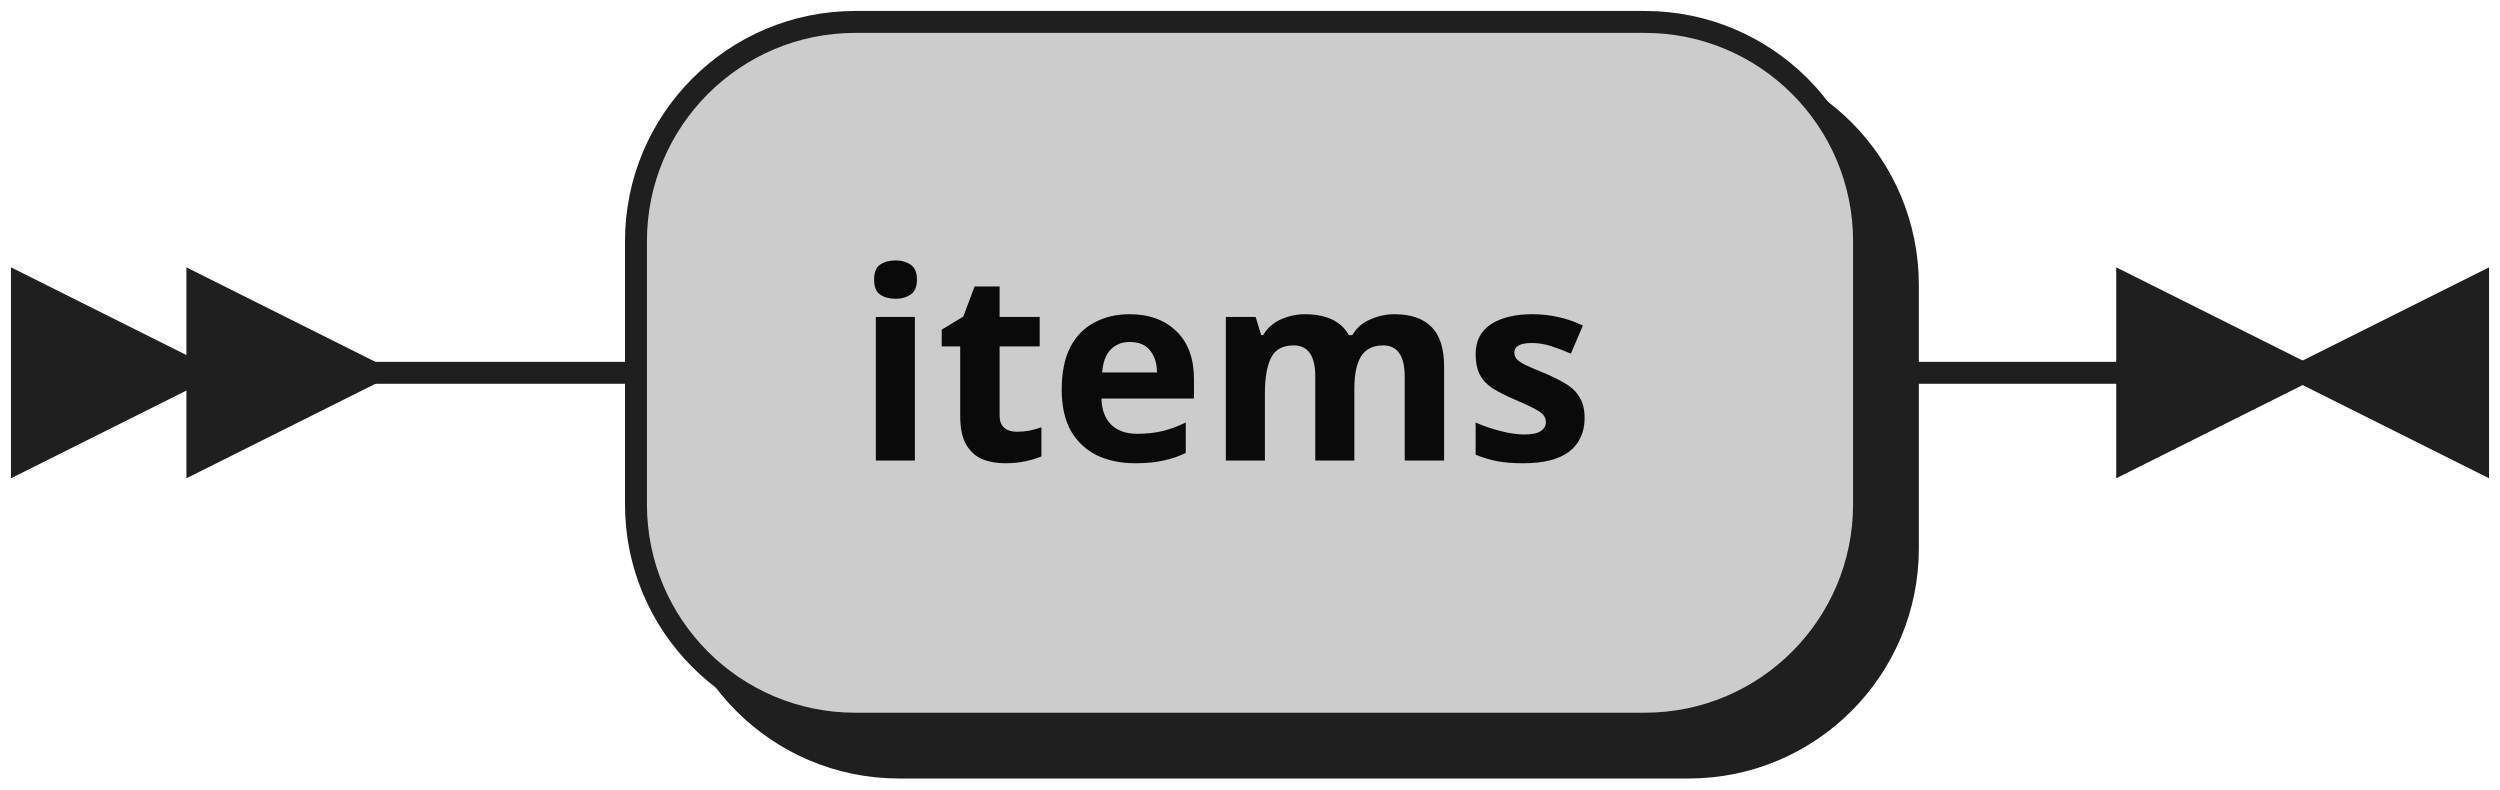
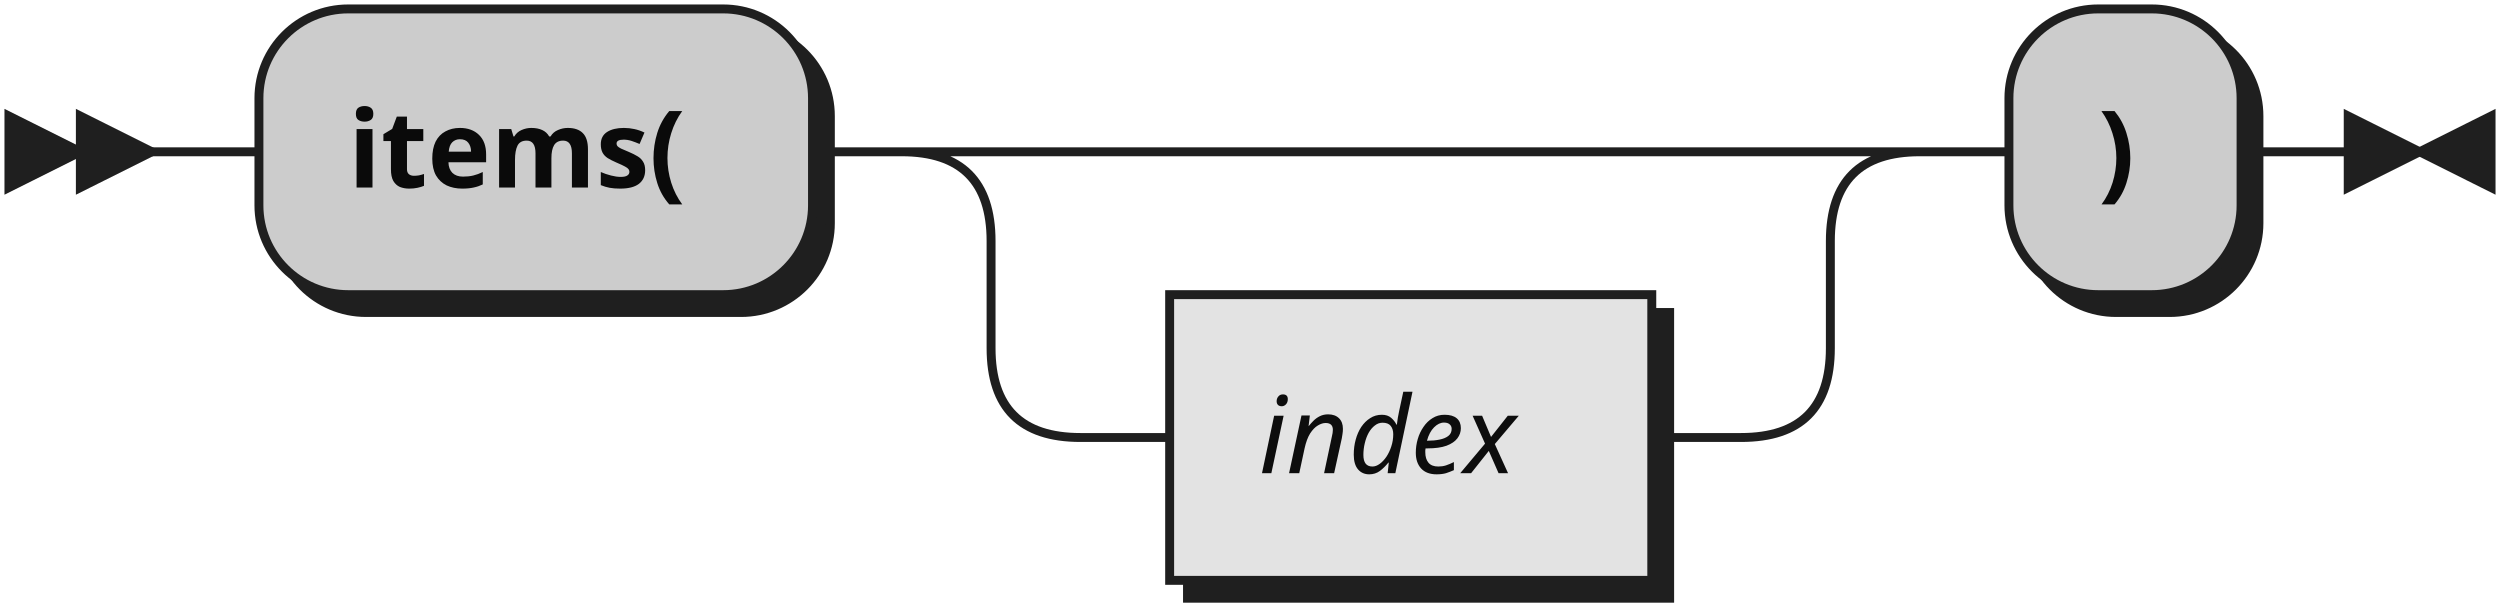
- <svg xmlns="http://www.w3.org/2000/svg" width="114" height="36">
+ <svg xmlns="http://www.w3.org/2000/svg" width="280" height="68">
  <defs>
    <style type="text/css">
               @namespace "http://www.w3.org/2000/svg";
               .line                 {fill: none; stroke: #1F1F1F;}
               .bold-line            {stroke: #0A0A0A; shape-rendering: crispEdges; stroke-width:
               2; }
               .thin-line            {stroke: #0F0F0F; shape-rendering: crispEdges}
               .filled               {fill: #1F1F1F; stroke: none;}
               text.terminal         {font-family: Verdana, Sans-serif;
               font-size: 12px;
               fill: #0A0A0A;
               font-weight: bold;
               }
               text.nonterminal      {font-family: Verdana, Sans-serif; font-style: italic;
               font-size: 12px;
               fill: #0D0D0D;
               }
               text.regexp           {font-family: Verdana, Sans-serif;
               font-size: 12px;
               fill: #0F0F0F;
               }
               rect, circle, polygon {fill: #1F1F1F; stroke: #1F1F1F;}
               rect.terminal         {fill: #CCCCCC; stroke: #1F1F1F;}
               rect.nonterminal      {fill: #E3E3E3; stroke: #1F1F1F;}
               rect.text             {fill: none; stroke: none;}    
               polygon.regexp        {fill: #EFEFEF; stroke: #1F1F1F;}
               
            </style>
  </defs>
  <polygon points="9 17 1 13 1 21" />
  <polygon points="17 17 9 13 9 21" />
-   <rect x="31" y="3" width="56" height="32" rx="10" />
-   <rect x="29" y="1" width="56" height="32" class="terminal" rx="10" />
-   <text class="terminal" x="39" y="21">items</text>
-   <path class="line" d="m17 17 h2 m0 0 h10 m56 0 h10 m3 0 h-3" />
-   <polygon points="105 17 113 13 113 21" />
-   <polygon points="105 17 97 13 97 21" />
+   <rect x="31" y="3" width="62" height="32" rx="10" />
+   <rect x="29" y="1" width="62" height="32" class="terminal" rx="10" />
+   <text class="terminal" x="39" y="21">items(</text>
+   <rect x="133" y="35" width="54" height="32" />
+   <rect x="131" y="33" width="54" height="32" class="nonterminal" />
+   <text class="nonterminal" x="141" y="53">index</text>
+   <rect x="227" y="3" width="26" height="32" rx="10" />
+   <rect x="225" y="1" width="26" height="32" class="terminal" rx="10" />
+   <text class="terminal" x="235" y="21">)</text>
+   <path class="line" d="m17 17 h2 m0 0 h10 m62 0 h10 m20 0 h10 m0 0 h64 m-94 0 h20 m74 0 h20 m-114 0 q10 0 10 10 m94 0 q0 -10 10 -10 m-104 10 v12 m94 0 v-12 m-94 12 q0 10 10 10 m74 0 q10 0 10 -10 m-84 10 h10 m54 0 h10 m20 -32 h10 m26 0 h10 m3 0 h-3" />
+   <polygon points="271 17 279 13 279 21" />
+   <polygon points="271 17 263 13 263 21" />
</svg>
